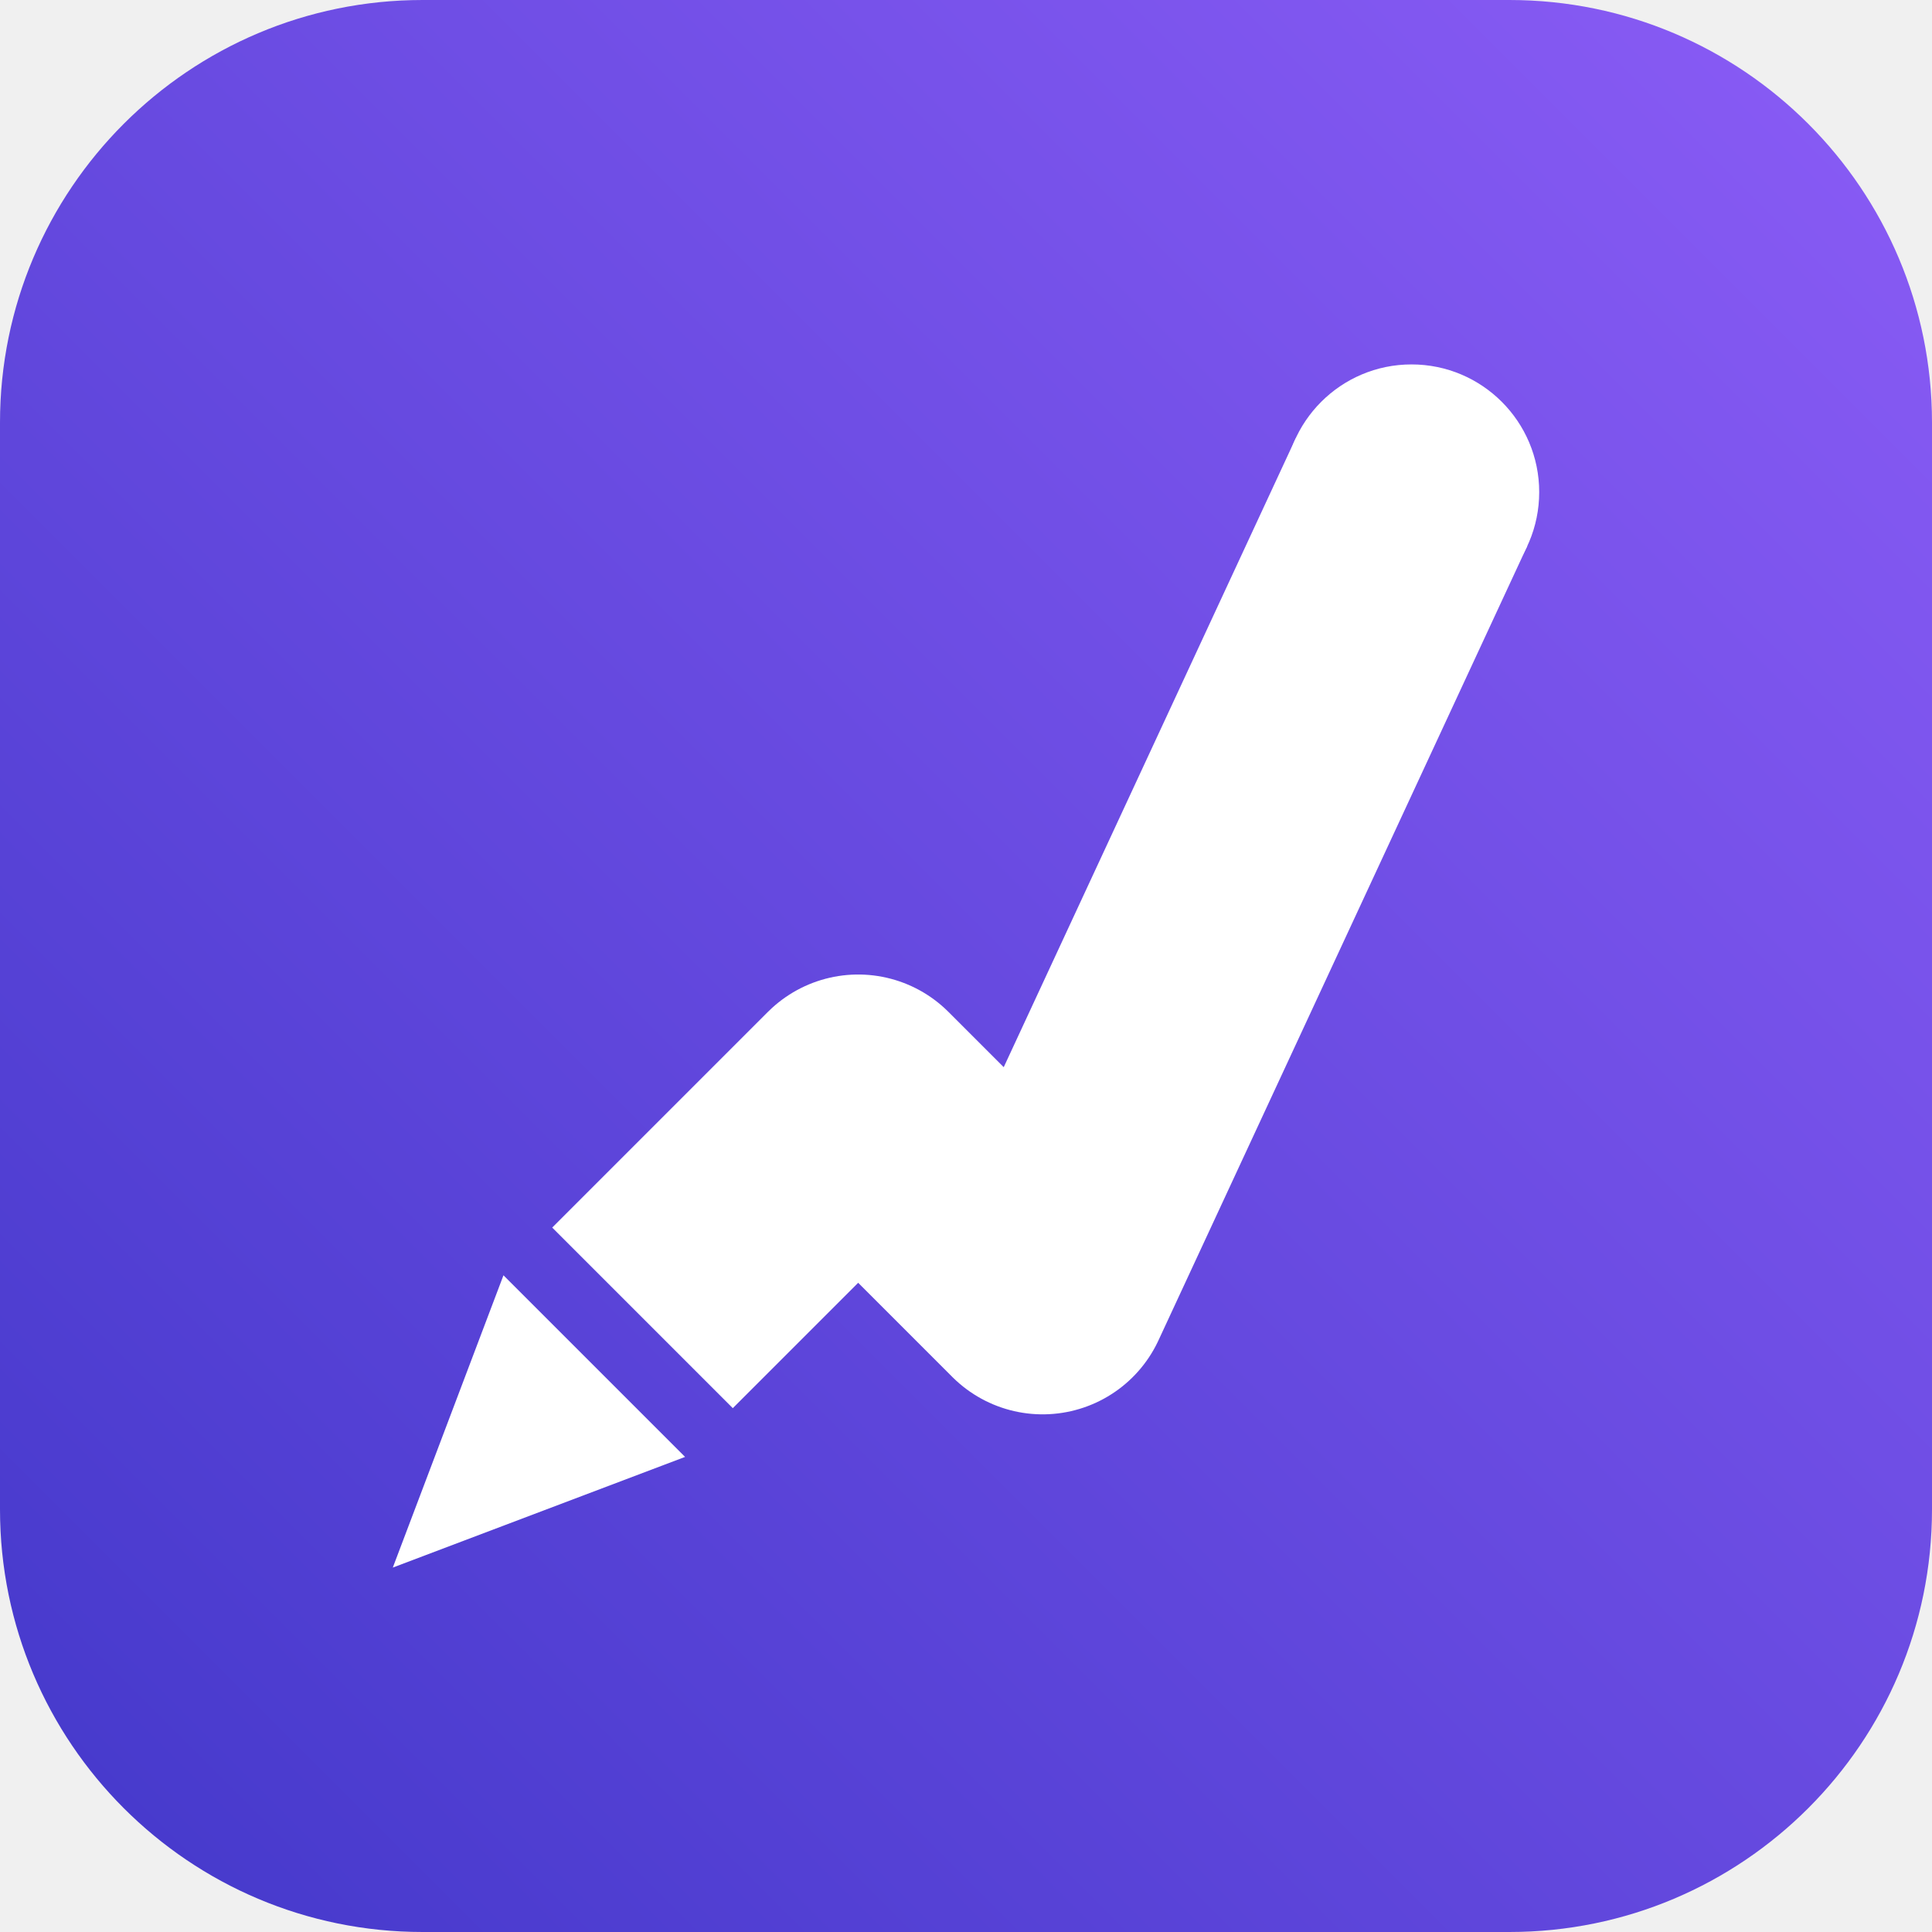
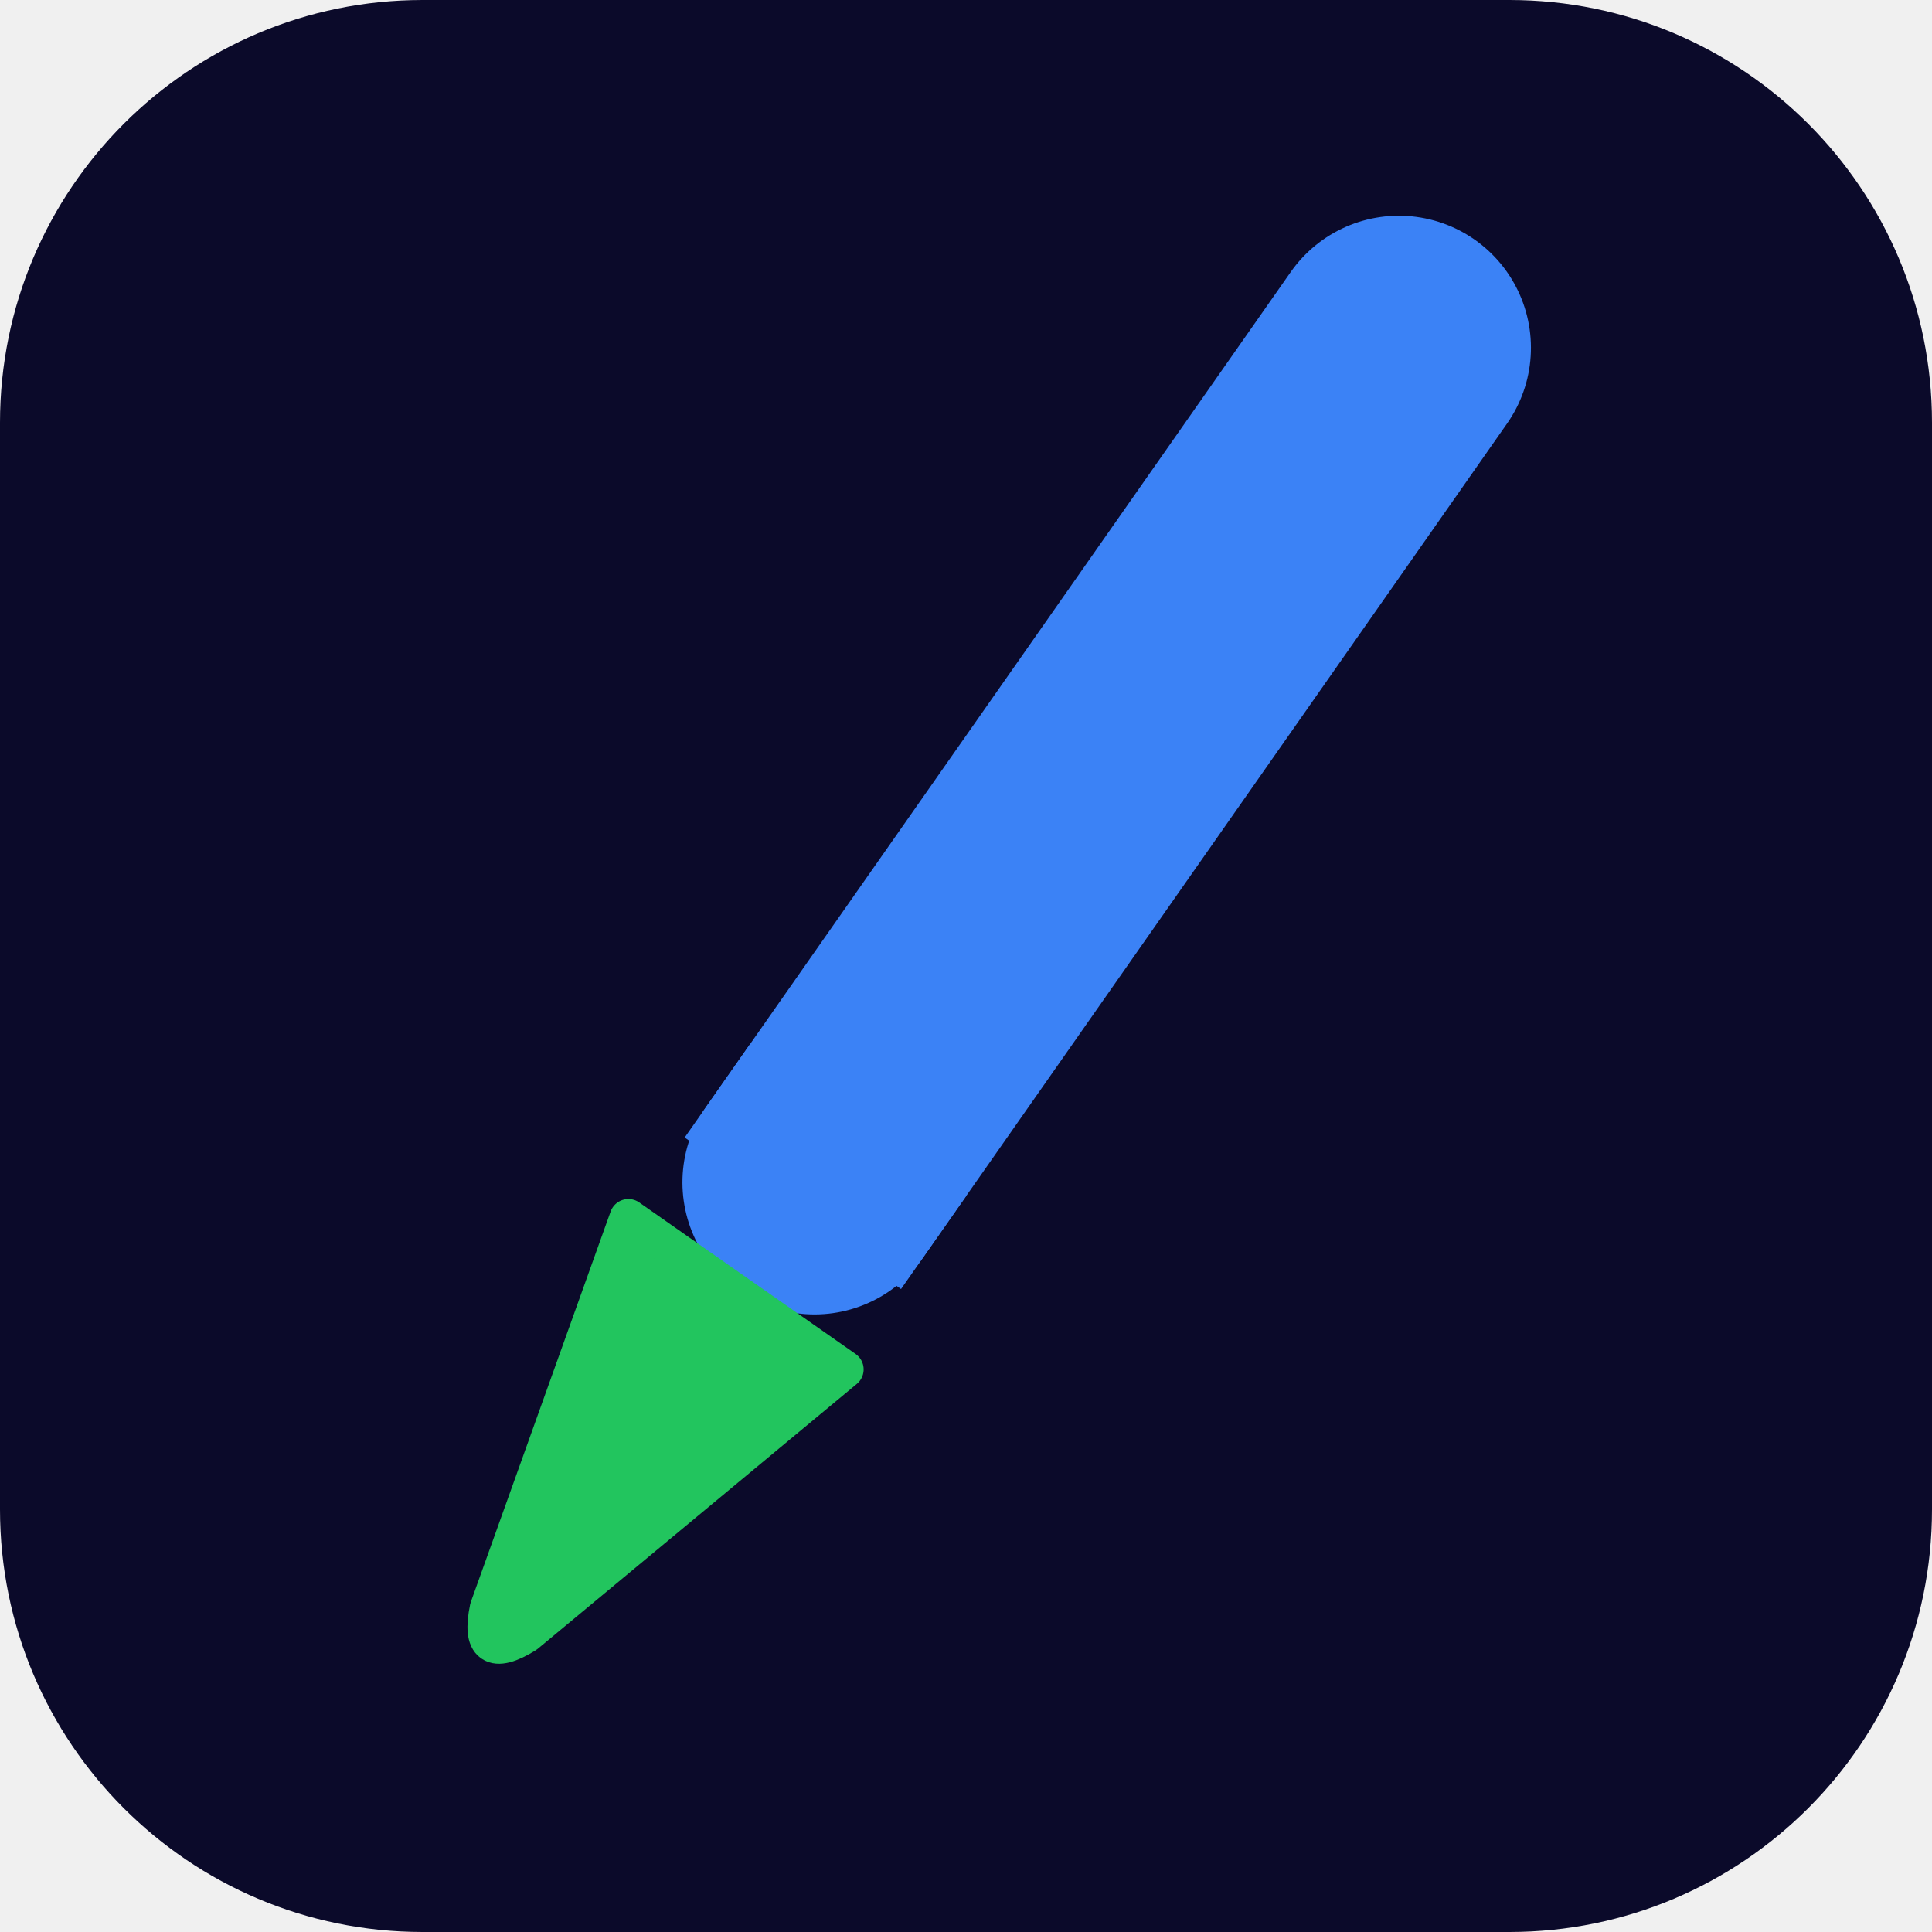
<svg xmlns="http://www.w3.org/2000/svg" viewBox="0 0 64 64" role="img" aria-label="SocialPulse">
-   <defs>
-     <linearGradient id="sp-t" x1="0" y1="64" x2="64" y2="0" gradientUnits="userSpaceOnUse">
-       <stop offset="0" stop-color="#4338CA" />
-       <stop offset="1" stop-color="#8B5CF6" />
-     </linearGradient>
-   </defs>
-   <rect width="64" height="64" rx="14" fill="url(#sp-t)" />
-   <g transform="translate(1.92 1.92) scale(0.94) translate(1.2 -3.2)" fill="#FFFFFF">
-     <path d="M10.6 56.4 L20.9 52.5 L14.5 46.1 Z" />
-     <path d="M19.4 47.6 L27 40 L33.5 46.5 L46.5 18.5" fill="none" stroke="#FFFFFF" stroke-width="9" stroke-linejoin="round" />
-     <circle cx="46.5" cy="18.5" r="4.5" />
+   <rect width="64" height="64" rx="14" fill="#0B0A2A" />
+   <g transform="translate(32 32) rotate(35) scale(1.25)">
+     <path fill="none" stroke="#3B82F6" stroke-width="7" stroke-linecap="round" d="M0 -20 L0 7" />
+     <rect x="-3.5" y="5" width="7" height="3" fill="#3B82F6" />
+     <path fill="#22C55E" stroke="#22C55E" stroke-width="1" stroke-linejoin="round" d="M-3.5 10.6 L3.5 10.6 L0.6 21.2 Q0 22.6 -0.6 21.2 Z" />
  </g>
</svg>
